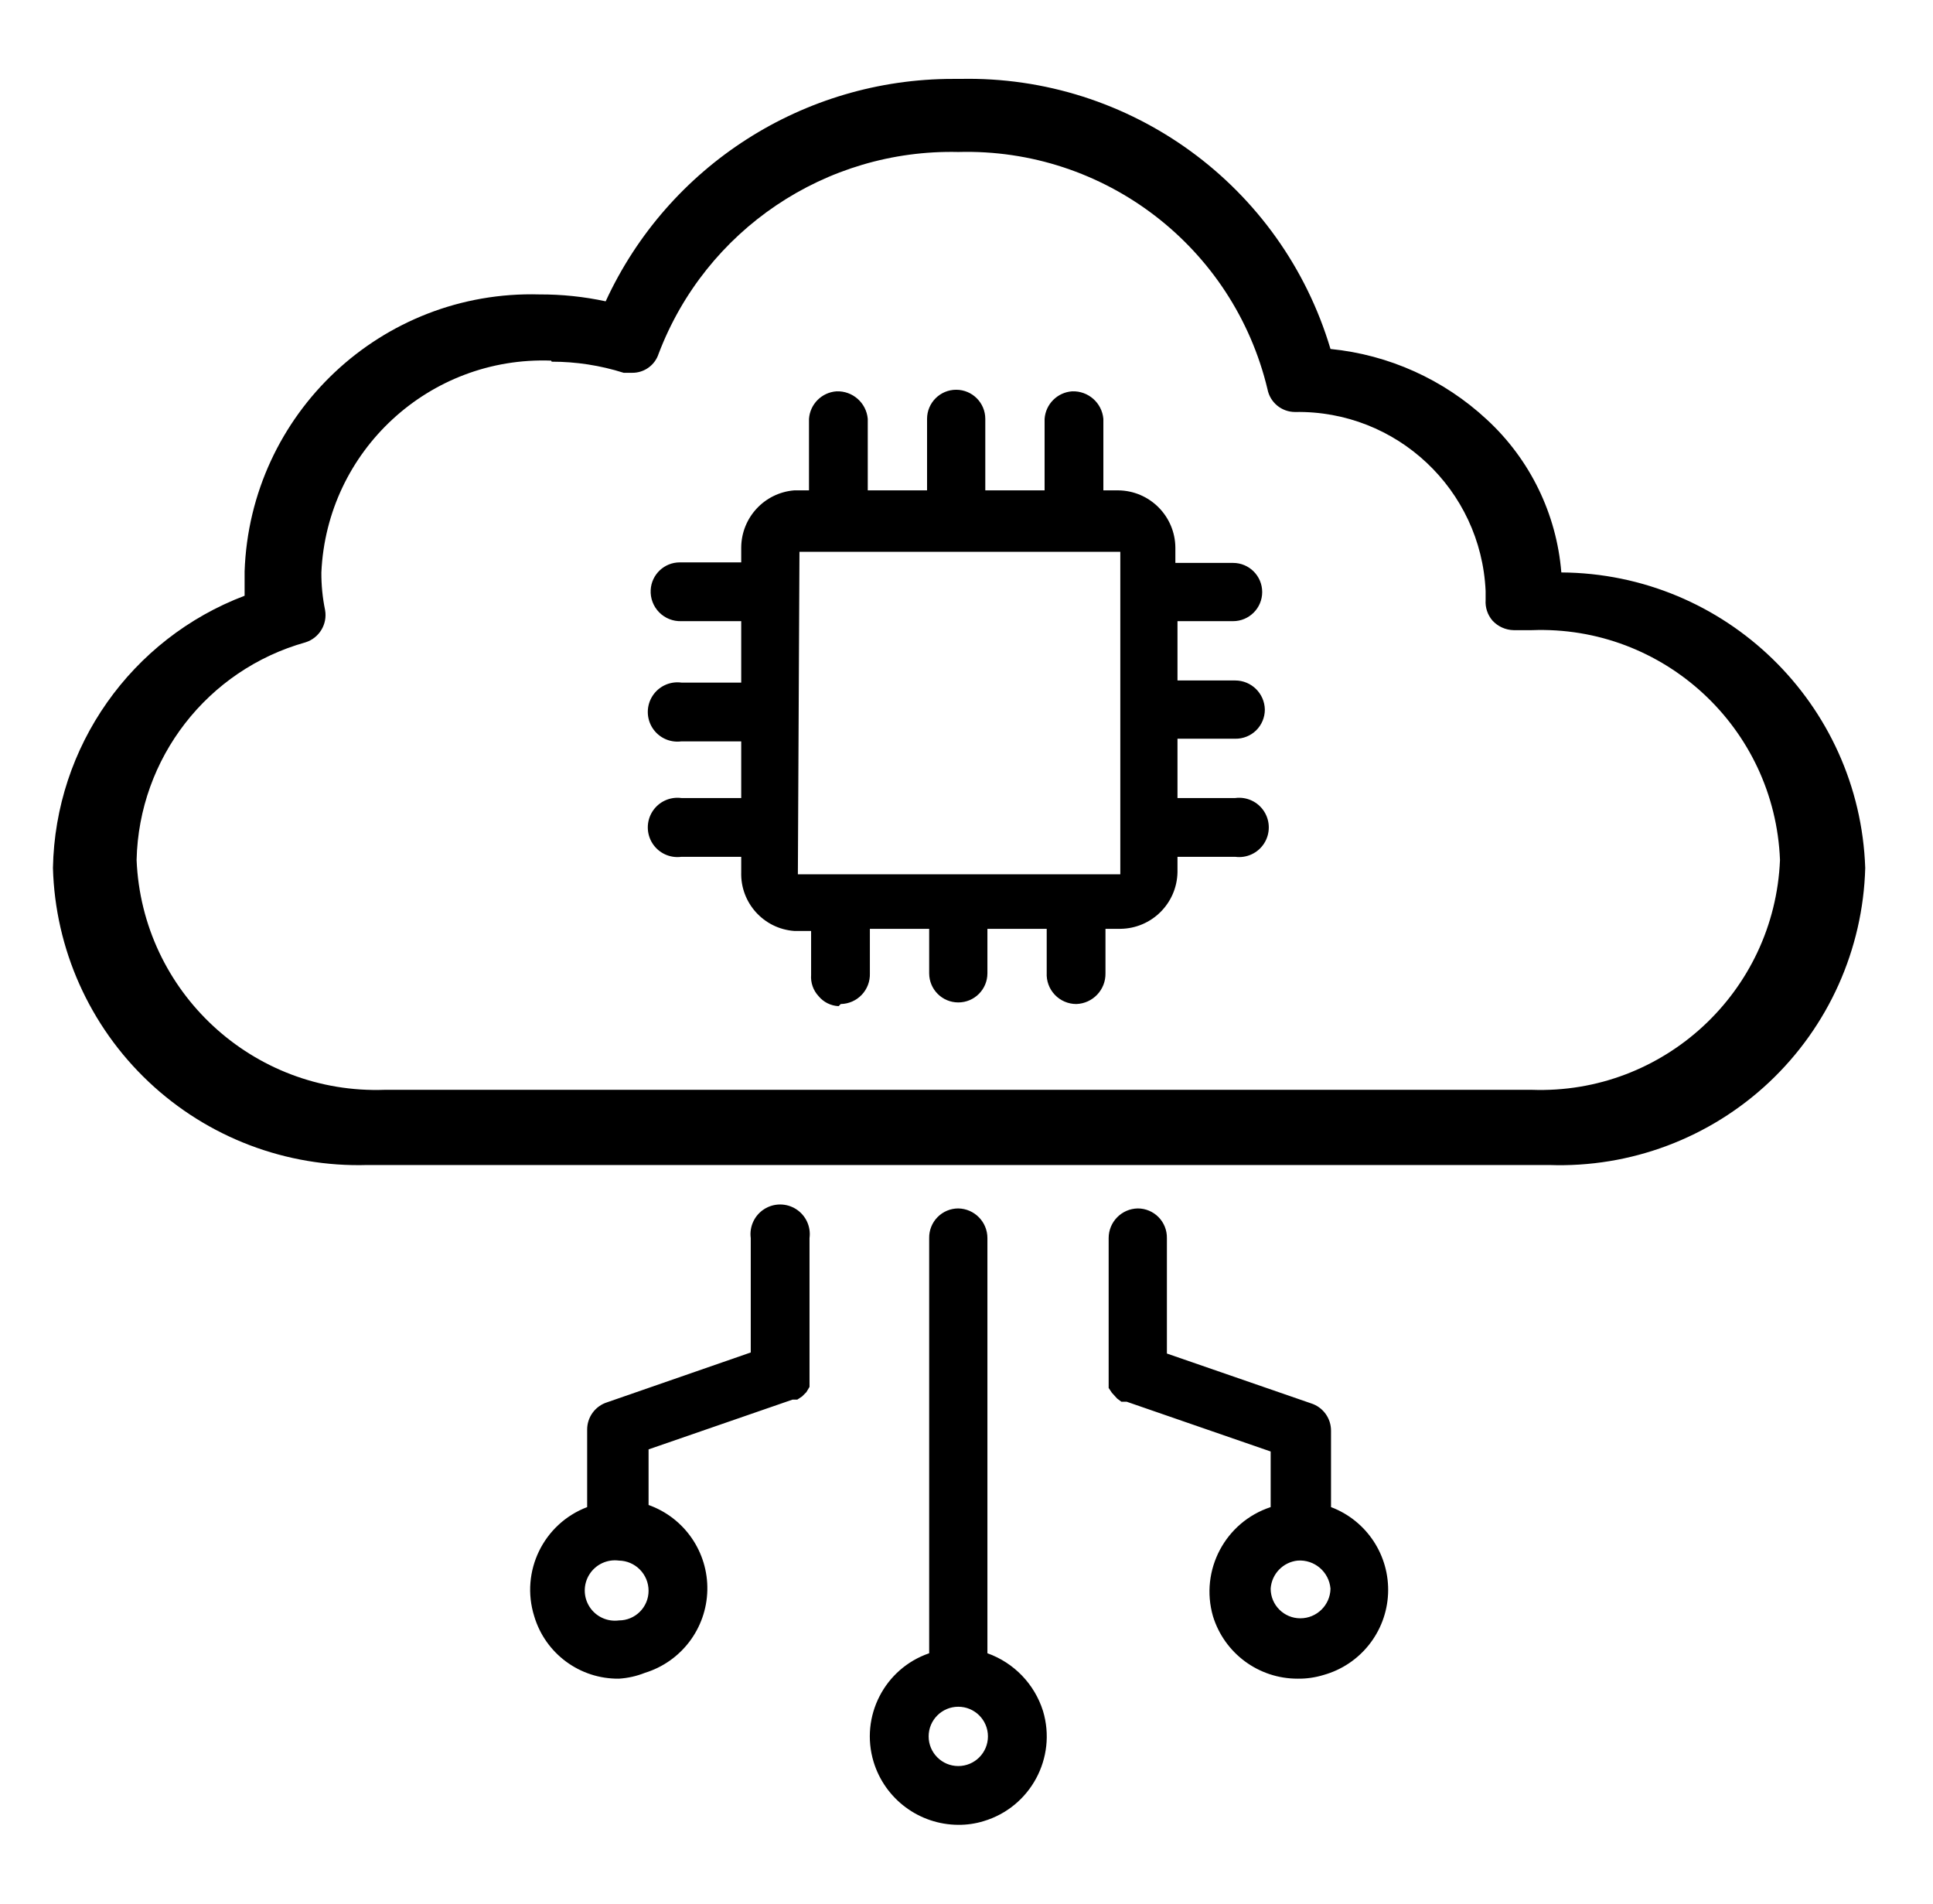
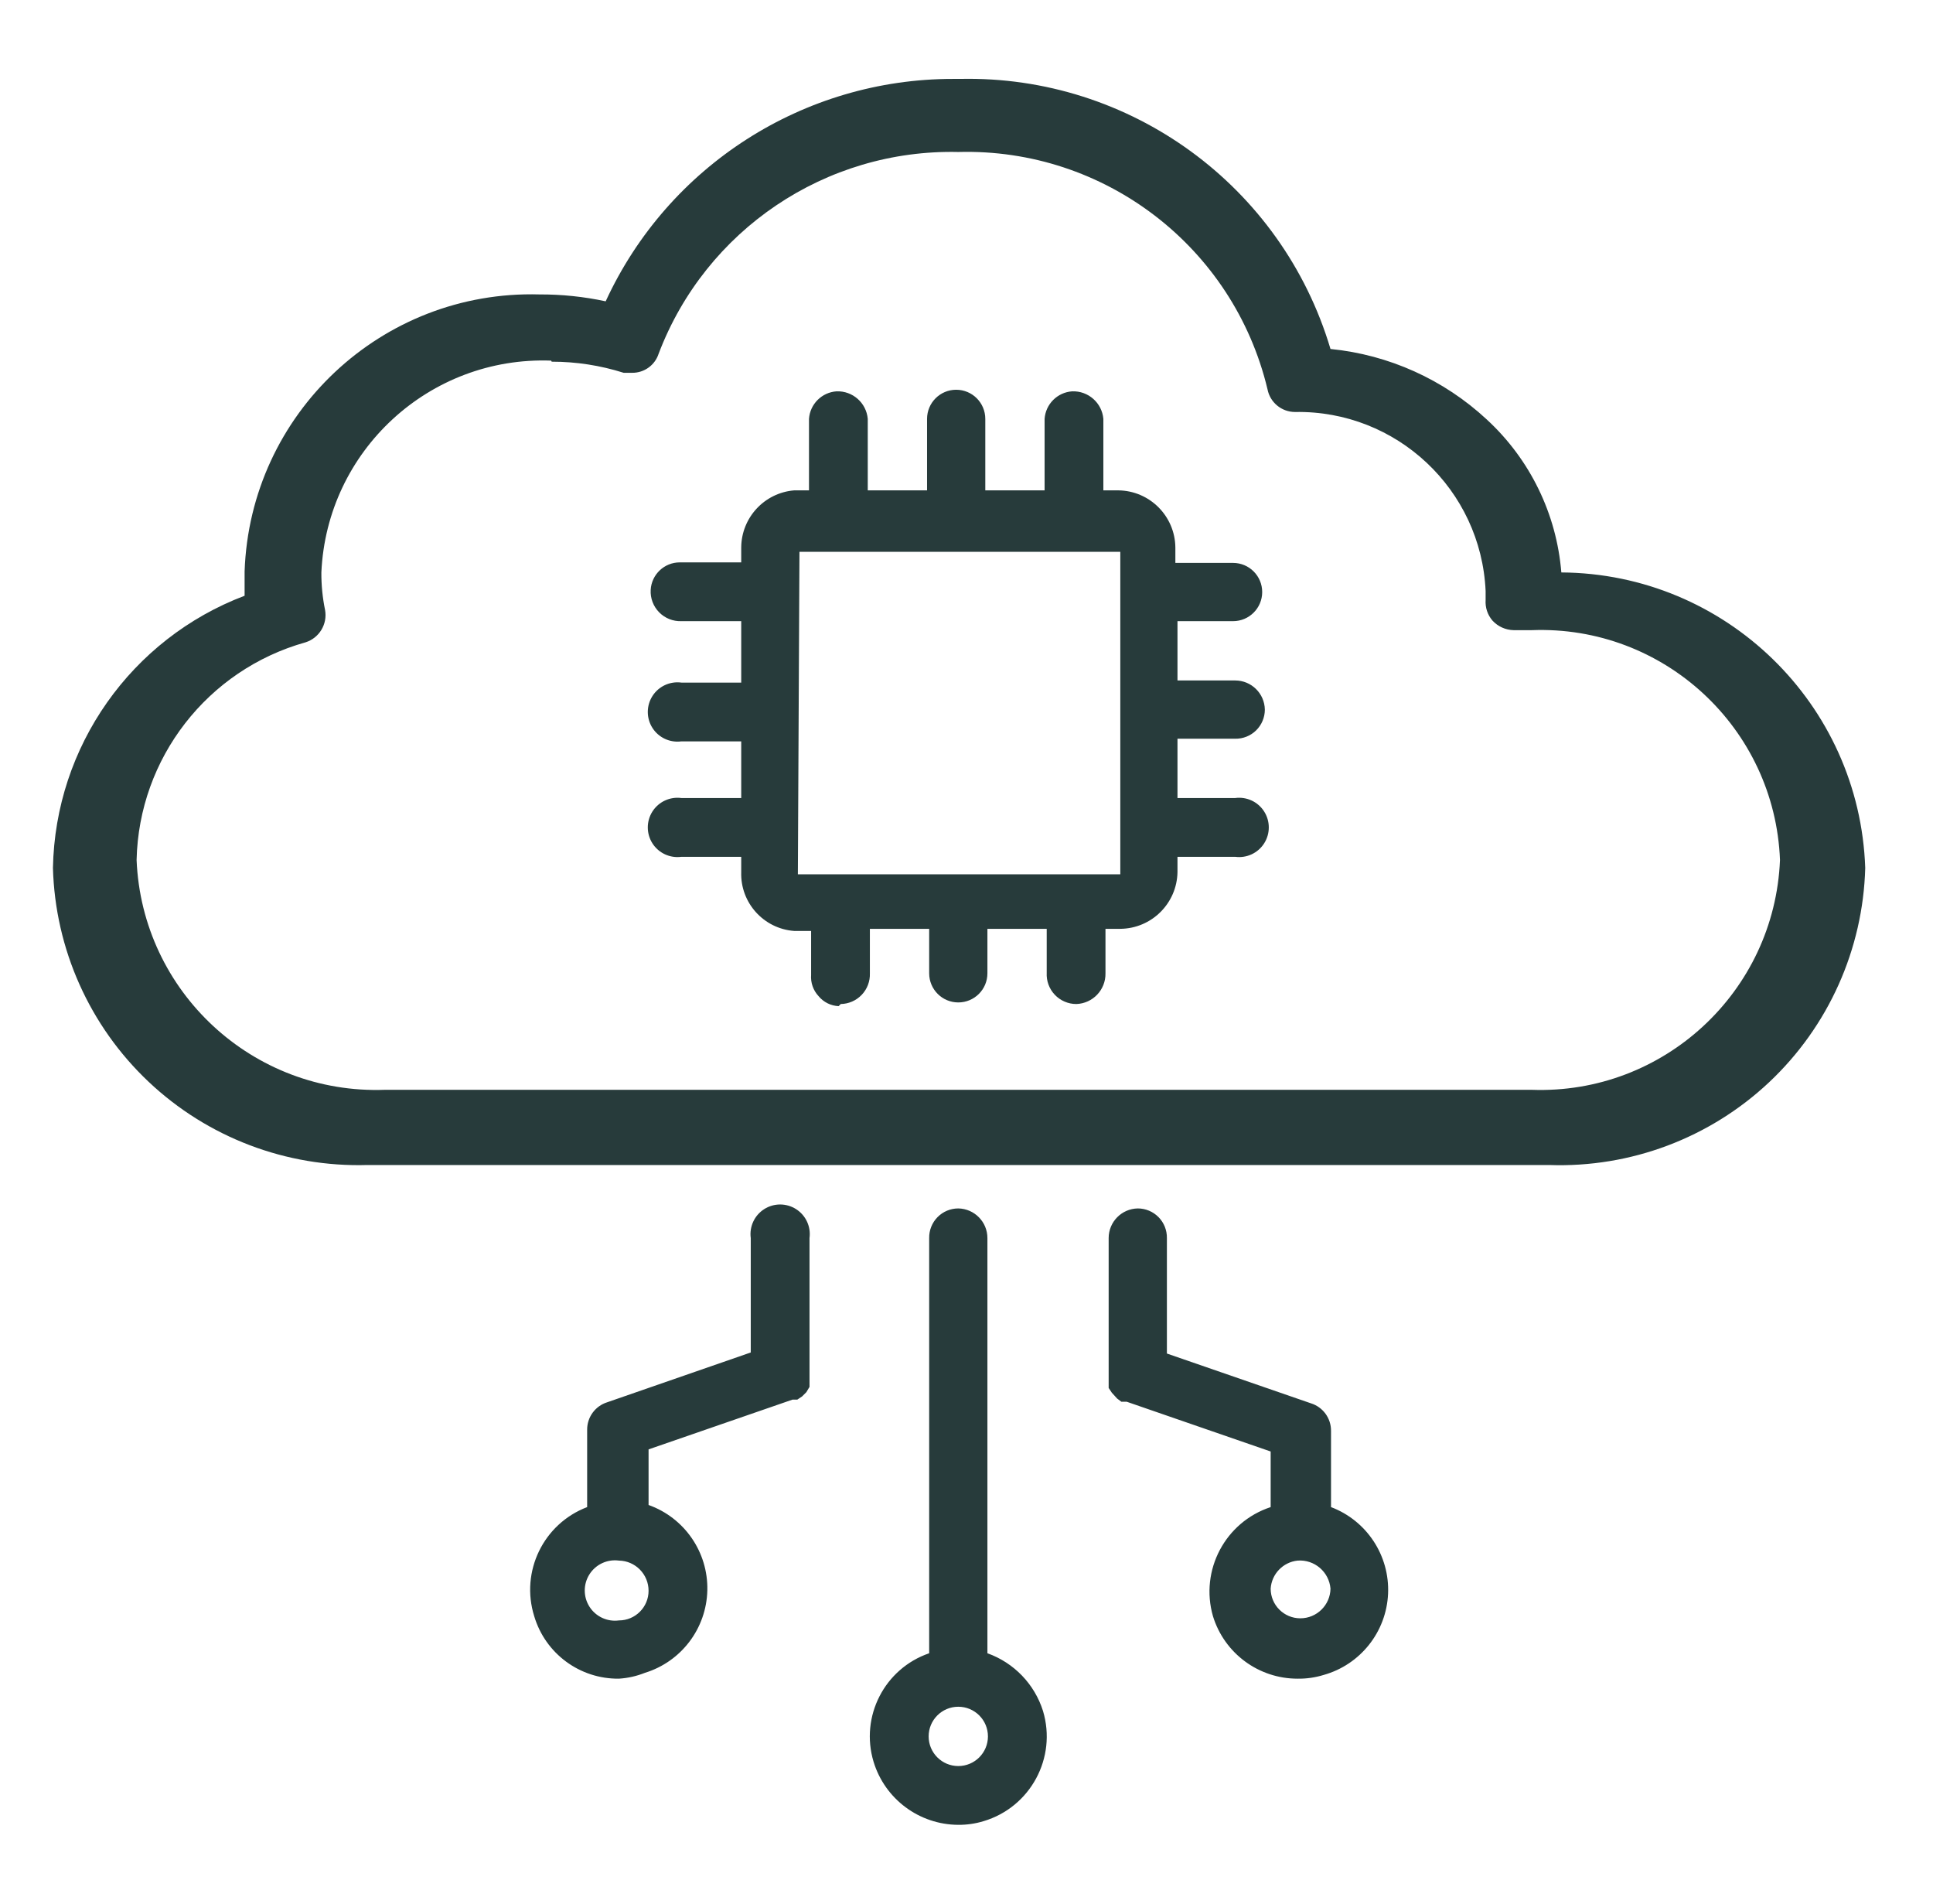
<svg xmlns="http://www.w3.org/2000/svg" id="Layer_1" data-name="Layer 1" viewBox="0 0 36.51 35.95">
-   <path d="M18.1,34.46a1.68,1.68,0,0,1-1.6-1.19,1.66,1.66,0,0,1,1.05-2.05V23.38a.55.55,0,0,1,.55-.56.56.56,0,0,1,.55.56v7.84a1.7,1.7,0,0,1,1.05,1.09,1.67,1.67,0,0,1-1.12,2.08,1.59,1.59,0,0,1-.48.07Zm0-2.23a.56.56,0,0,0-.56.56.56.56,0,1,0,1.12,0A.56.56,0,0,0,18.1,32.23Zm6.41-.53a1.67,1.67,0,0,1-1.6-1.18A1.68,1.68,0,0,1,24,28.46V27.41l-2.72-.94-.1,0-.08-.06L21,26.3l-.06-.09,0-.1,0-.1V23.38a.56.56,0,0,1,.55-.56.55.55,0,0,1,.55.56v2.18l2.72.94a.54.54,0,0,1,.38.52v1.44A1.67,1.67,0,0,1,25,31.63,1.59,1.59,0,0,1,24.51,31.7Zm0-2.23A.57.57,0,0,0,24,30a.56.56,0,0,0,.56.56.57.57,0,0,0,.57-.56A.58.58,0,0,0,24.51,29.47ZM11.69,31.7a1.65,1.65,0,0,1-1.6-1.18,1.67,1.67,0,0,1,1-2.06V27a.54.54,0,0,1,.38-.52l2.71-.94V23.38a.56.56,0,1,1,1.11,0v2.69l0,.12-.06.1-.08.08-.09.06-.09,0-2.72.94v1.05a1.67,1.67,0,0,1-.07,3.17A1.59,1.59,0,0,1,11.69,31.7Zm0-2.23a.57.57,0,1,0,0,1.13.56.56,0,0,0,.56-.56A.57.57,0,0,0,11.69,29.47ZM6.94,22A5.77,5.77,0,0,1,1,16.39a5.61,5.61,0,0,1,3.62-5.14c0-.15,0-.3,0-.46a5.42,5.42,0,0,1,5.57-5.23,5.83,5.83,0,0,1,1.25.13A7.22,7.22,0,0,1,18,1.49h.13a7.14,7.14,0,0,1,7,5.1,5.07,5.07,0,0,1,2.95,1.33,4.41,4.41,0,0,1,1.41,2.89,5.78,5.78,0,0,1,5.74,5.58A5.77,5.77,0,0,1,29.26,22ZM10.41,6.81a4.19,4.19,0,0,0-4.34,4,3.42,3.42,0,0,0,.07.71.54.54,0,0,1-.37.61,4.37,4.37,0,0,0-3.19,4.11,4.53,4.53,0,0,0,4.69,4.34H28.93a4.53,4.53,0,0,0,4.69-4.34,4.52,4.52,0,0,0-4.69-4.34h-.34a.56.56,0,0,1-.4-.18.54.54,0,0,1-.13-.39v-.17a3.54,3.54,0,0,0-3.6-3.38.53.53,0,0,1-.52-.43A5.84,5.84,0,0,0,18.1,2.87a5.91,5.91,0,0,0-5.66,3.81.52.52,0,0,1-.5.36l-.16,0a4.49,4.49,0,0,0-1.36-.21v0ZM15.84,19a.52.52,0,0,1-.38-.19.53.53,0,0,1-.14-.4v-.83H15A1.08,1.08,0,0,1,14,16.47v-.29H12.87a.56.56,0,1,1,0-1.11H14V14H12.87a.56.56,0,1,1,0-1.11H14V11.73H12.87a.56.56,0,0,1-.58-.59.55.55,0,0,1,.55-.52H14v-.28A1.09,1.09,0,0,1,15,9.26h.28V7.91a.56.56,0,0,1,.52-.52h0a.57.57,0,0,1,.59.52V9.26h1.12V7.91a.55.55,0,0,1,.55-.55.55.55,0,0,1,.55.55V9.26h1.12V7.91a.56.56,0,0,1,.52-.52h0a.57.57,0,0,1,.59.52V9.26h.28a1.09,1.09,0,0,1,1.08,1.08v.29h1.09a.55.55,0,1,1,0,1.1H22.24v1.12h1.09a.56.56,0,0,1,.56.55.55.55,0,0,1-.56.55H22.24v1.12h1.09a.56.56,0,1,1,0,1.11H22.24v.29a1.09,1.09,0,0,1-1.08,1.07h-.28v.84a.57.57,0,0,1-.55.58.56.56,0,0,1-.56-.59v-.83H18.65v.84a.55.55,0,0,1-.55.55.55.55,0,0,1-.55-.55v-.84H16.43v.84a.56.56,0,0,1-.55.58Zm-.77-2.49,6.09,0,0-6.09-6.06,0Z" />
+   <defs>
+     <style>
+       .cls-1 {
+         fill: #273b3b;
+       }
+     </style>
+   </defs>
+   <path class="cls-1" d="M18.1,34.46a1.68,1.68,0,0,1-1.6-1.19,1.66,1.66,0,0,1,1.05-2.05V23.38a.55.55,0,0,1,.55-.56.56.56,0,0,1,.55.56v7.84a1.7,1.7,0,0,1,1.05,1.09,1.67,1.67,0,0,1-1.12,2.08,1.59,1.59,0,0,1-.48.07Zm0-2.23a.56.56,0,0,0-.56.56.56.56,0,1,0,1.12,0A.56.56,0,0,0,18.1,32.23Zm6.41-.53a1.67,1.67,0,0,1-1.6-1.18A1.68,1.68,0,0,1,24,28.46V27.41l-2.72-.94-.1,0-.08-.06L21,26.3l-.06-.09,0-.1,0-.1V23.38a.56.56,0,0,1,.55-.56.55.55,0,0,1,.55.56v2.18l2.72.94a.54.54,0,0,1,.38.52v1.44A1.67,1.67,0,0,1,25,31.63,1.59,1.59,0,0,1,24.51,31.7Zm0-2.23A.57.57,0,0,0,24,30a.56.56,0,0,0,.56.56.57.57,0,0,0,.57-.56A.58.58,0,0,0,24.51,29.47ZM11.69,31.7a1.65,1.65,0,0,1-1.6-1.18,1.67,1.67,0,0,1,1-2.06V27a.54.54,0,0,1,.38-.52l2.71-.94V23.38a.56.56,0,1,1,1.11,0v2.69l0,.12-.06.1-.08.08-.09.06-.09,0-2.72.94v1.05a1.67,1.67,0,0,1-.07,3.17A1.59,1.59,0,0,1,11.69,31.7Zm0-2.23a.57.57,0,1,0,0,1.13.56.56,0,0,0,.56-.56A.57.57,0,0,0,11.69,29.47ZM6.94,22A5.77,5.77,0,0,1,1,16.39a5.61,5.61,0,0,1,3.62-5.14c0-.15,0-.3,0-.46a5.42,5.42,0,0,1,5.57-5.23,5.83,5.83,0,0,1,1.25.13A7.22,7.22,0,0,1,18,1.49h.13a7.14,7.14,0,0,1,7,5.1,5.07,5.07,0,0,1,2.95,1.33,4.41,4.41,0,0,1,1.41,2.89,5.78,5.78,0,0,1,5.74,5.58A5.77,5.77,0,0,1,29.26,22ZM10.41,6.81a4.19,4.19,0,0,0-4.34,4,3.42,3.42,0,0,0,.07.71.54.54,0,0,1-.37.61,4.37,4.37,0,0,0-3.19,4.11,4.53,4.53,0,0,0,4.69,4.34H28.93a4.53,4.53,0,0,0,4.69-4.34,4.52,4.52,0,0,0-4.69-4.34h-.34a.56.56,0,0,1-.4-.18.54.54,0,0,1-.13-.39v-.17a3.54,3.54,0,0,0-3.6-3.38.53.53,0,0,1-.52-.43A5.84,5.84,0,0,0,18.1,2.87a5.91,5.91,0,0,0-5.66,3.81.52.52,0,0,1-.5.36l-.16,0a4.49,4.49,0,0,0-1.36-.21v0ZM15.84,19a.52.52,0,0,1-.38-.19.53.53,0,0,1-.14-.4v-.83H15A1.08,1.08,0,0,1,14,16.47v-.29H12.87a.56.56,0,1,1,0-1.11H14V14H12.87a.56.56,0,1,1,0-1.11H14V11.73H12.87a.56.56,0,0,1-.58-.59.55.55,0,0,1,.55-.52H14v-.28A1.09,1.09,0,0,1,15,9.26h.28V7.91a.56.56,0,0,1,.52-.52h0a.57.57,0,0,1,.59.52V9.26h1.12V7.91a.55.55,0,0,1,.55-.55.55.55,0,0,1,.55.55V9.26h1.12V7.91a.56.56,0,0,1,.52-.52h0a.57.57,0,0,1,.59.52V9.26h.28a1.09,1.09,0,0,1,1.08,1.08v.29h1.09a.55.55,0,1,1,0,1.1H22.24v1.12h1.09a.56.56,0,0,1,.56.55.55.55,0,0,1-.56.55H22.24v1.12h1.09a.56.56,0,1,1,0,1.11H22.24v.29a1.09,1.09,0,0,1-1.08,1.07h-.28v.84a.57.57,0,0,1-.55.58.56.56,0,0,1-.56-.59v-.83H18.65v.84a.55.55,0,0,1-.55.55.55.55,0,0,1-.55-.55v-.84H16.43v.84a.56.56,0,0,1-.55.58Zm-.77-2.49,6.09,0,0-6.09-6.06,0Z" />
</svg>
